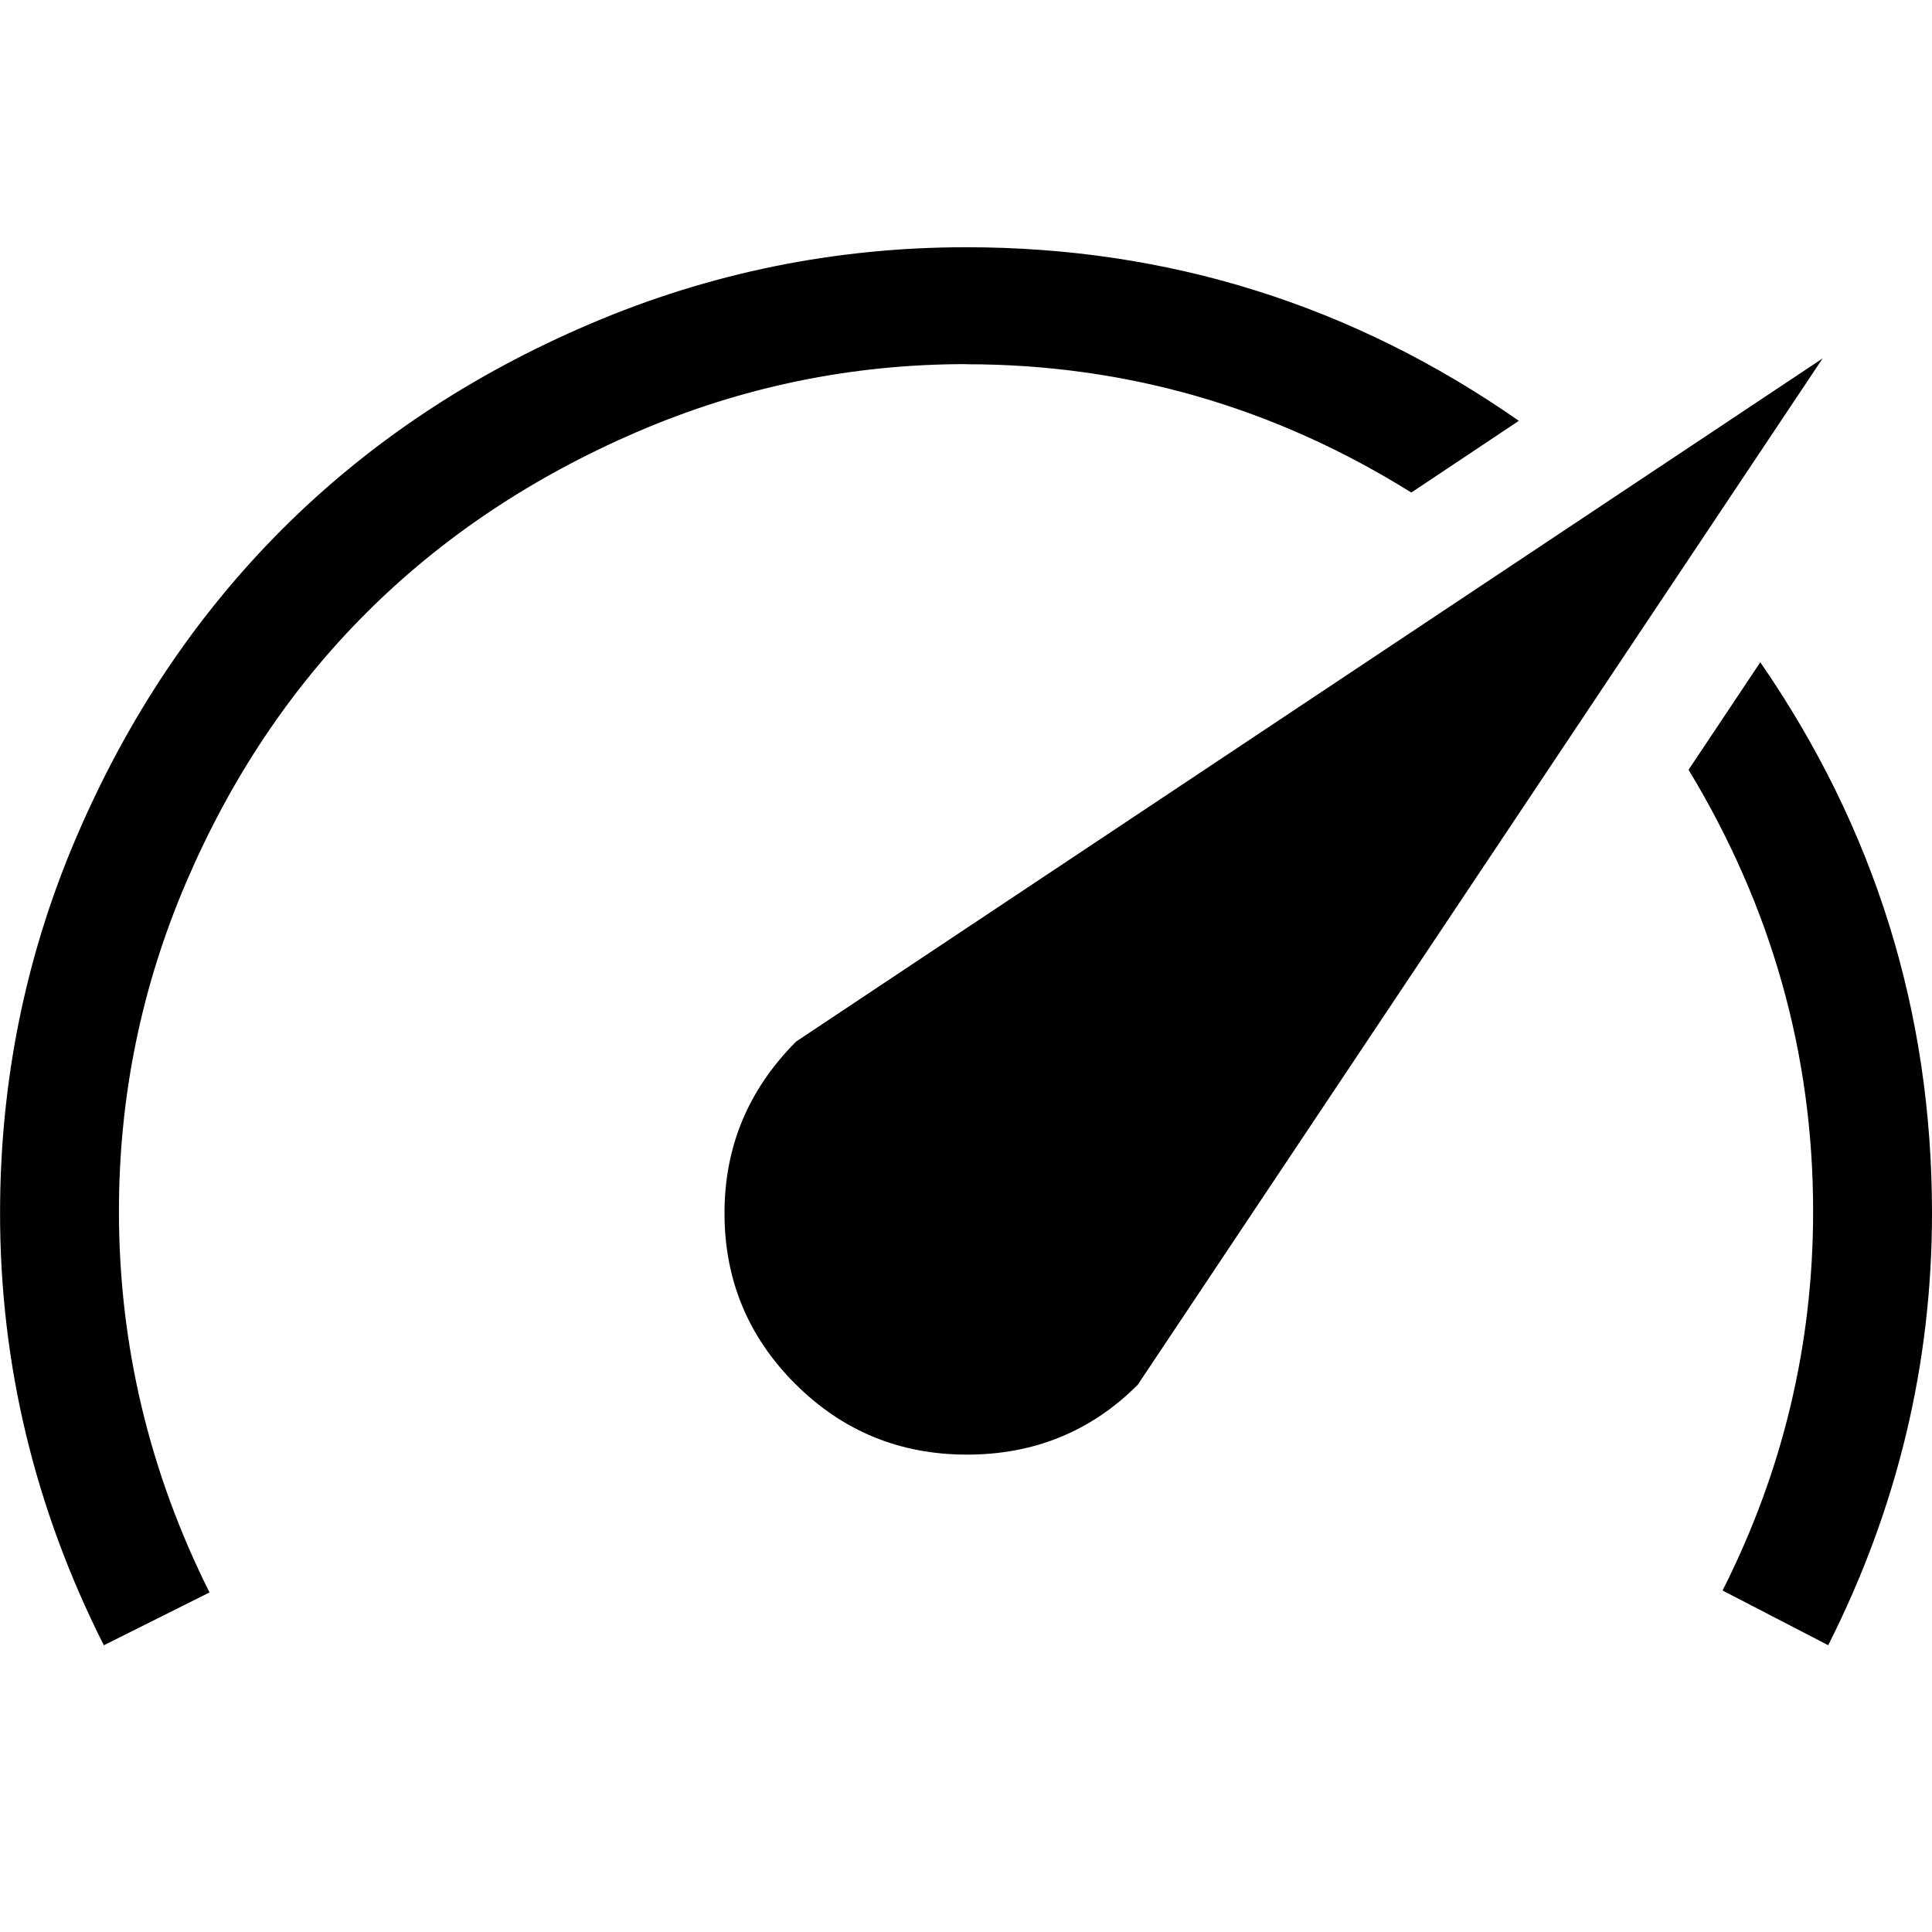
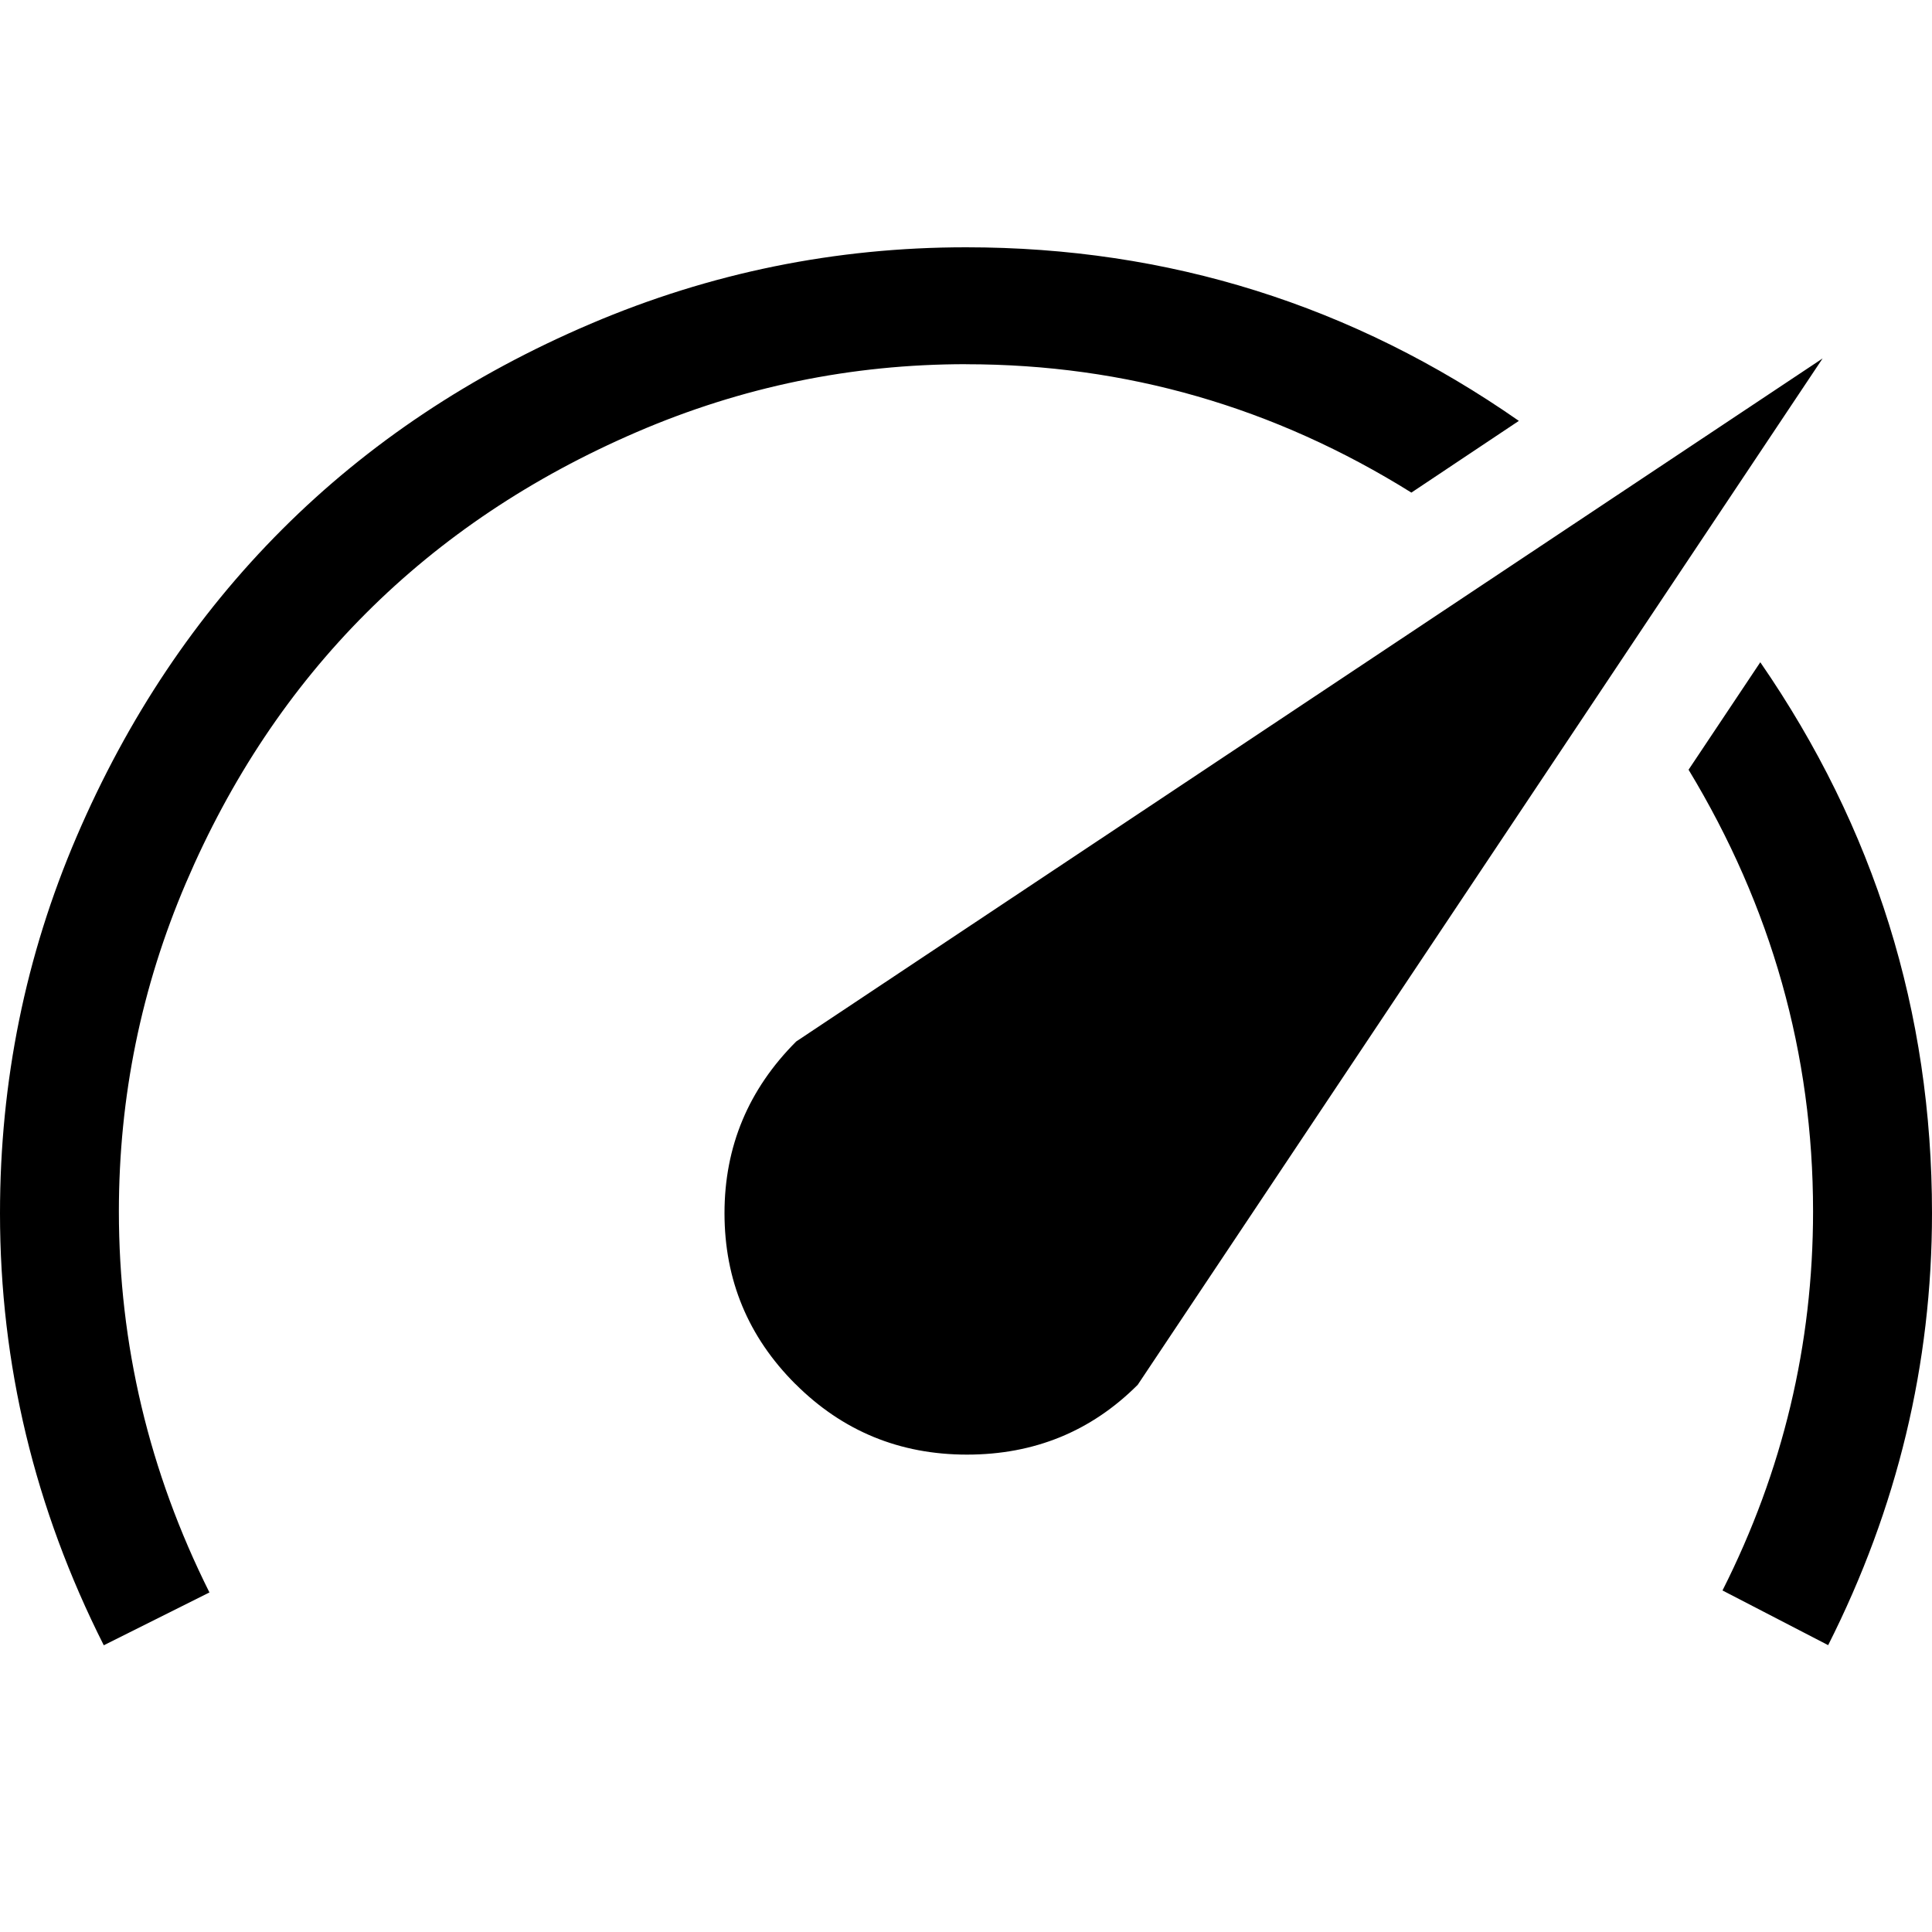
<svg xmlns="http://www.w3.org/2000/svg" width="32" height="32" viewBox="0 0 32 32">
-   <path d="M13.172 22.922q-1.172-1.172-1.172-2.828t1.188-2.844l17-11.313-11.344 17q-1.156 1.156-2.828 1.156t-2.844-1.172zm2.828-16.891q-2.844 0-5.453 1.125t-4.484 3-2.984 4.469-1.109 5.438q0 3.313 1.5 6.313l-1.75.875q-1.719-3.406-1.719-7.156 0-3.281 1.266-6.234t3.406-5.094 5.109-3.406 6.219-1.266q5.031 0 9.156 2.875l-1.781 1.188q-3.406-2.125-7.375-2.125zm13.156 4.938q2.844 4.125 2.844 9.125 0 3.75-1.719 7.156l-1.75-.906q1.5-2.969 1.5-6.281 0-3.906-2.063-7.313z" />
+   <path d="M13.172 22.922Q12 21.75 12 20.094t1.188-2.844l17-11.313-11.344 17q-1.156 1.156-2.828 1.156t-2.844-1.172zM16 6.032q-2.844 0-5.453 1.124t-4.484 3-2.984 4.47-1.11 5.437q0 3.313 1.5 6.313l-1.75.875Q0 23.846 0 20.096q0-3.28 1.267-6.234t3.406-5.093 5.11-3.406T16 4.096q5.032 0 9.157 2.875l-1.78 1.188Q19.97 6.033 16 6.033zm13.156 4.937Q32 15.093 32 20.093q0 3.75-1.72 7.156l-1.75-.906q1.5-2.97 1.5-6.28 0-3.907-2.062-7.314z" />
</svg>
